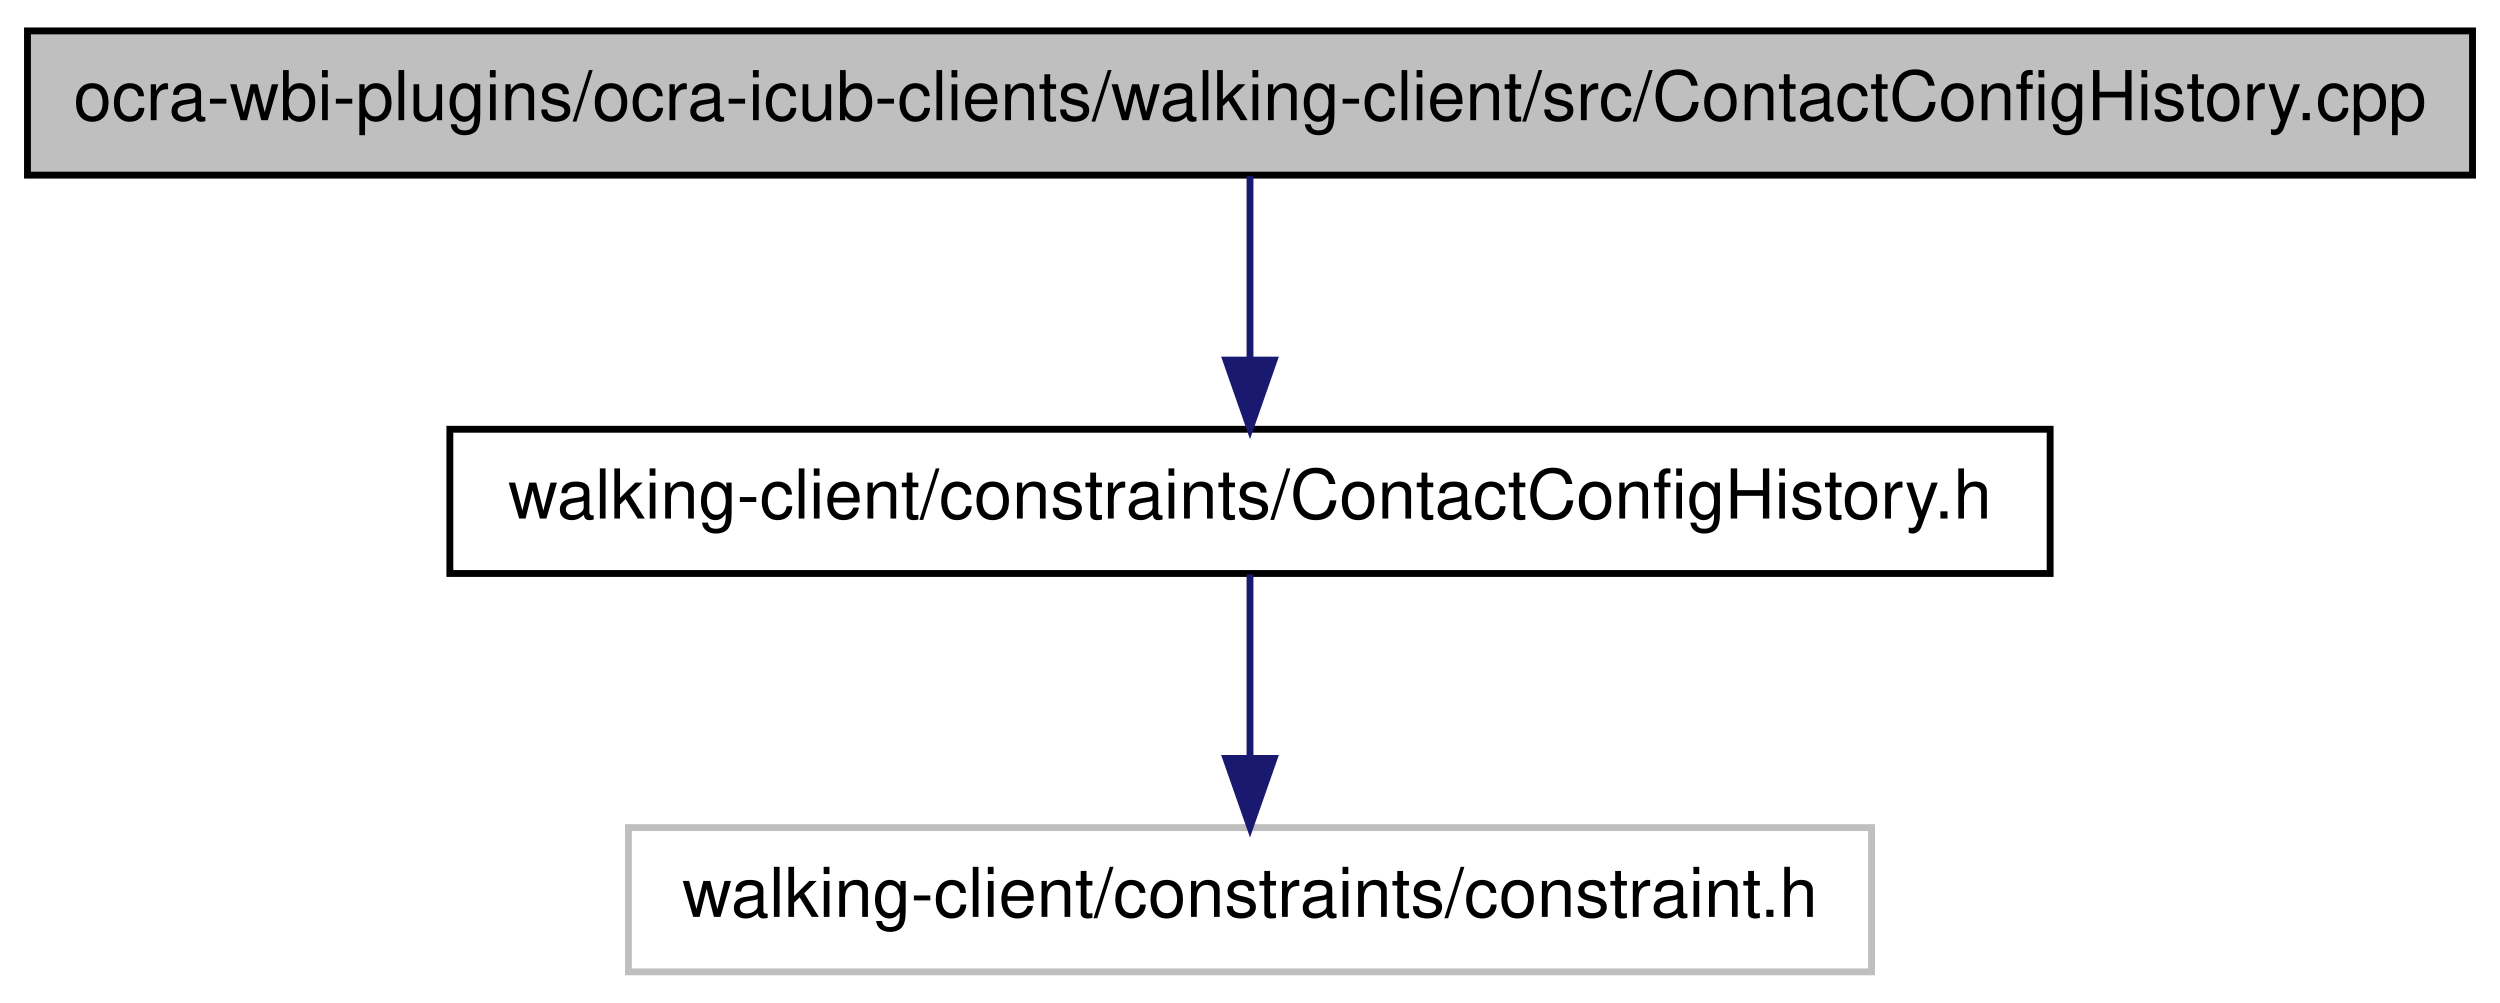
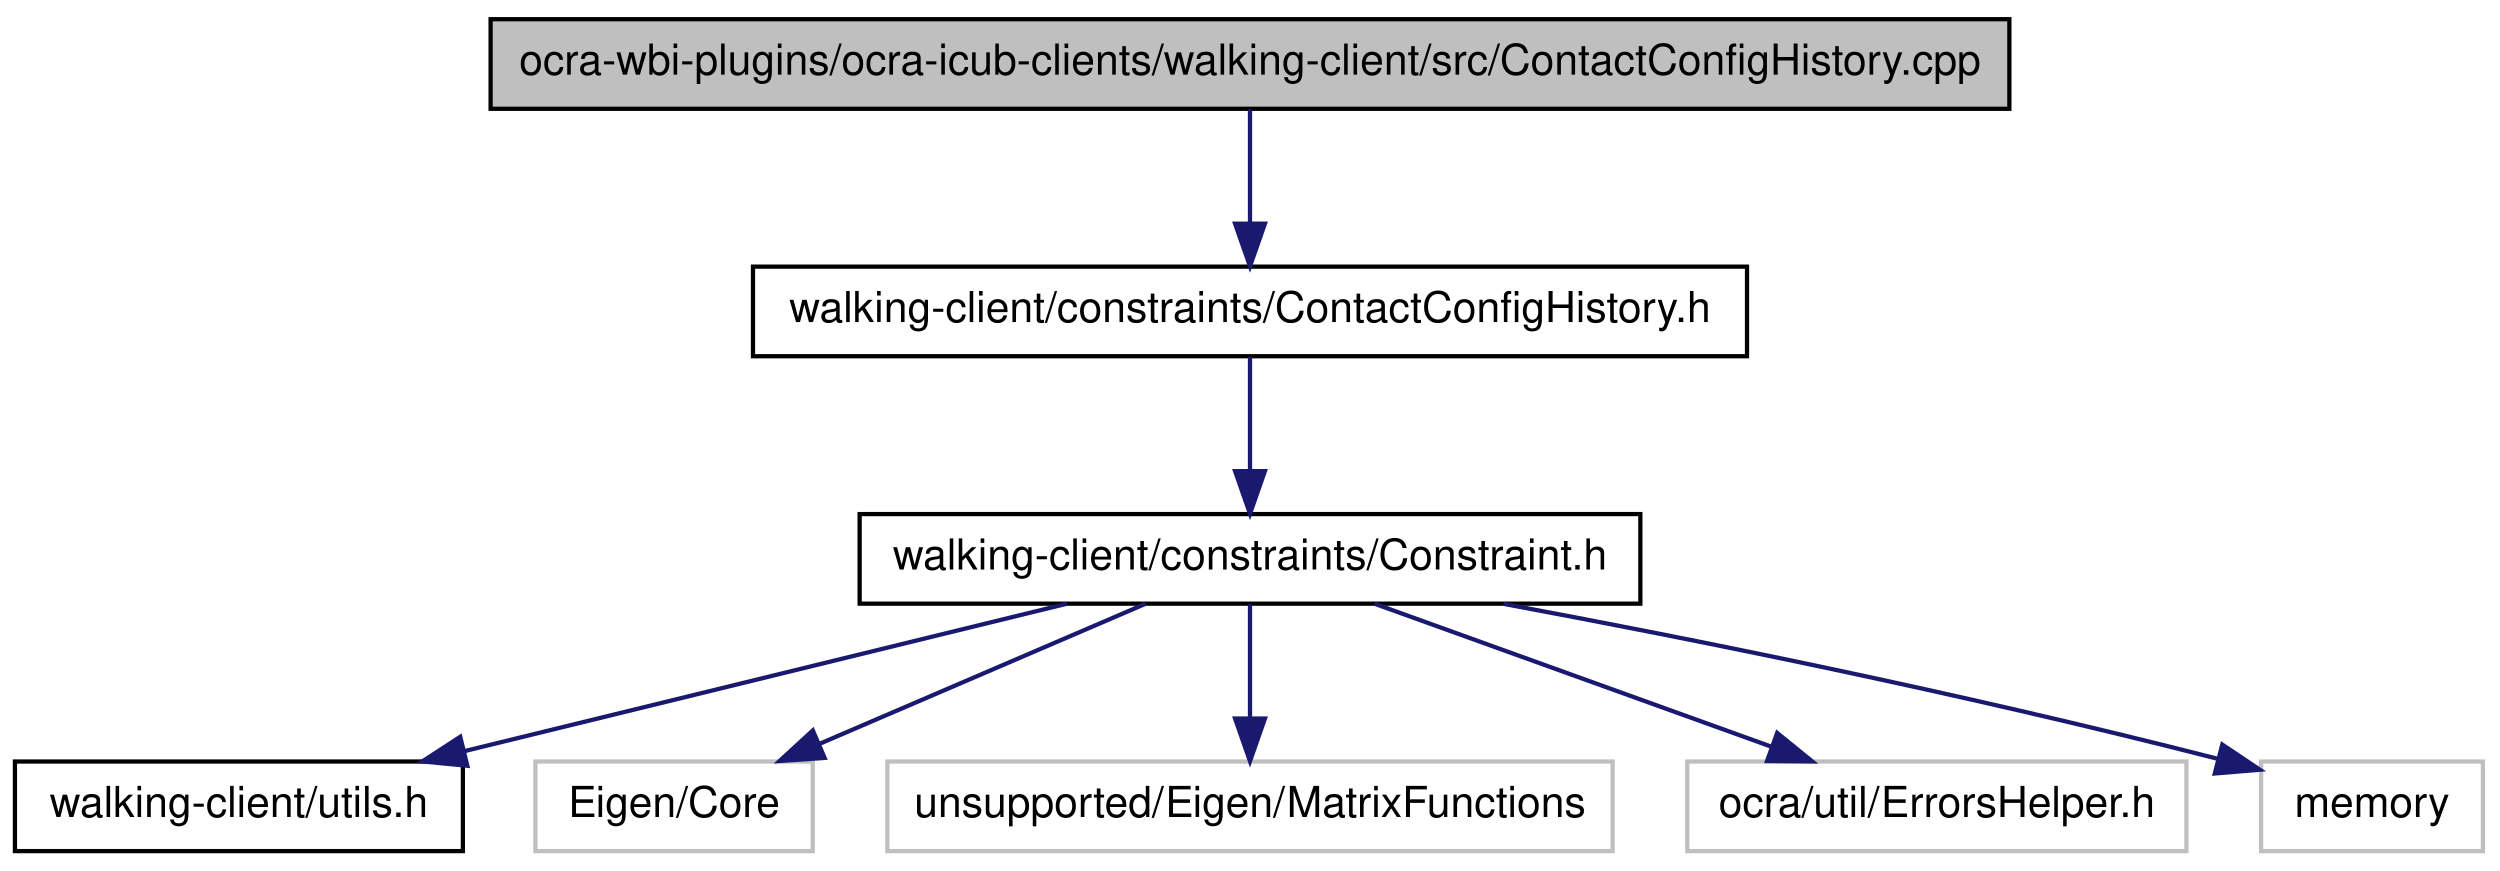
- <svg xmlns="http://www.w3.org/2000/svg" xmlns:xlink="http://www.w3.org/1999/xlink" width="364pt" height="146pt" viewBox="0.00 0.00 364.00 146.00">
-   <g id="graph1" class="graph" transform="scale(1 1) rotate(0) translate(4 142)">
-     <polygon fill="white" stroke="white" points="-4,5 -4,-142 361,-142 361,5 -4,5" />
+ <svg xmlns="http://www.w3.org/2000/svg" xmlns:xlink="http://www.w3.org/1999/xlink" width="586pt" height="204pt" viewBox="0.00 0.00 586.00 204.00">
+   <g id="graph1" class="graph" transform="scale(1 1) rotate(0) translate(4 200)">
+     <polygon fill="white" stroke="white" points="-4,5 -4,-200 583,-200 583,5 -4,5" />
    <g id="node1" class="node">
-       <polygon fill="#bfbfbf" stroke="black" points="0,-116.5 0,-137.5 356,-137.5 356,-116.5 0,-116.5" />
-       <text text-anchor="middle" x="178" y="-124.5" font-family="Helvetica,sans-Serif" font-size="10.00">ocra-wbi-plugins/ocra-icub-clients/walking-client/src/ContactConfigHistory.cpp</text>
+       <polygon fill="#bfbfbf" stroke="black" points="111,-174.5 111,-195.5 467,-195.5 467,-174.5 111,-174.5" />
+       <text text-anchor="middle" x="289" y="-182.5" font-family="Helvetica,sans-Serif" font-size="10.00">ocra-wbi-plugins/ocra-icub-clients/walking-client/src/ContactConfigHistory.cpp</text>
    </g>
    <g id="node3" class="node">
      <a xlink:href="ContactConfigHistory_8h.html" target="_top" xlink:title="walking-client/constraints/ContactConfigHistory.h">
-         <polygon fill="white" stroke="black" points="61.5,-58.5 61.5,-79.5 294.5,-79.5 294.5,-58.5 61.5,-58.5" />
-         <text text-anchor="middle" x="178" y="-66.5" font-family="Helvetica,sans-Serif" font-size="10.00">walking-client/constraints/ContactConfigHistory.h</text>
+         <polygon fill="white" stroke="black" points="172.5,-116.5 172.5,-137.5 405.5,-137.5 405.5,-116.5 172.5,-116.5" />
+         <text text-anchor="middle" x="289" y="-124.5" font-family="Helvetica,sans-Serif" font-size="10.00">walking-client/constraints/ContactConfigHistory.h</text>
      </a>
    </g>
    <g id="edge2" class="edge">
-       <path fill="none" stroke="midnightblue" d="M178,-116.362C178,-108.922 178,-98.743 178,-89.728" />
-       <polygon fill="midnightblue" stroke="midnightblue" points="181.5,-89.571 178,-79.571 174.5,-89.571 181.5,-89.571" />
+       <path fill="none" stroke="midnightblue" d="M289,-174.362C289,-166.922 289,-156.743 289,-147.728" />
+       <polygon fill="midnightblue" stroke="midnightblue" points="292.5,-147.571 289,-137.571 285.5,-147.571 292.5,-147.571" />
    </g>
    <g id="node5" class="node">
-       <polygon fill="white" stroke="#bfbfbf" points="87.5,-0.5 87.5,-21.5 268.5,-21.5 268.5,-0.5 87.5,-0.5" />
-       <text text-anchor="middle" x="178" y="-8.5" font-family="Helvetica,sans-Serif" font-size="10.00">walking-client/constraints/constraint.h</text>
+       <a xlink:href="Constraint_8h.html" target="_top" xlink:title="A constraint base class.">
+         <polygon fill="white" stroke="black" points="197.5,-58.5 197.5,-79.5 380.5,-79.5 380.5,-58.5 197.5,-58.5" />
+         <text text-anchor="middle" x="289" y="-66.5" font-family="Helvetica,sans-Serif" font-size="10.00">walking-client/constraints/Constraint.h</text>
+       </a>
    </g>
    <g id="edge4" class="edge">
-       <path fill="none" stroke="midnightblue" d="M178,-58.362C178,-50.922 178,-40.743 178,-31.728" />
-       <polygon fill="midnightblue" stroke="midnightblue" points="181.5,-31.571 178,-21.571 174.5,-31.571 181.5,-31.571" />
+       <path fill="none" stroke="midnightblue" d="M289,-116.362C289,-108.922 289,-98.743 289,-89.728" />
+       <polygon fill="midnightblue" stroke="midnightblue" points="292.5,-89.571 289,-79.571 285.5,-89.571 292.5,-89.571" />
+     </g>
+     <g id="node7" class="node">
+       <a xlink:href="utils_8h.html" target="_top" xlink:title="walking-client/utils.h">
+         <polygon fill="white" stroke="black" points="-0.5,-0.5 -0.5,-21.5 104.5,-21.5 104.5,-0.5 -0.5,-0.5" />
+         <text text-anchor="middle" x="52" y="-8.5" font-family="Helvetica,sans-Serif" font-size="10.00">walking-client/utils.h</text>
+       </a>
+     </g>
+     <g id="edge6" class="edge">
+       <path fill="none" stroke="midnightblue" d="M246.081,-58.497C206.44,-48.795 147.432,-34.355 104.894,-23.945" />
+       <polygon fill="midnightblue" stroke="midnightblue" points="105.545,-20.501 94.999,-21.523 103.881,-27.3 105.545,-20.501" />
+     </g>
+     <g id="node9" class="node">
+       <polygon fill="white" stroke="#bfbfbf" points="121.5,-0.5 121.5,-21.5 186.5,-21.5 186.5,-0.5 121.5,-0.5" />
+       <text text-anchor="middle" x="154" y="-8.5" font-family="Helvetica,sans-Serif" font-size="10.00">Eigen/Core</text>
+     </g>
+     <g id="edge8" class="edge">
+       <path fill="none" stroke="midnightblue" d="M264.553,-58.497C243.182,-49.315 211.931,-35.889 188.103,-25.652" />
+       <polygon fill="midnightblue" stroke="midnightblue" points="189.291,-22.353 178.722,-21.621 186.528,-28.785 189.291,-22.353" />
+     </g>
+     <g id="node11" class="node">
+       <polygon fill="white" stroke="#bfbfbf" points="204,-0.5 204,-21.5 374,-21.5 374,-0.5 204,-0.5" />
+       <text text-anchor="middle" x="289" y="-8.5" font-family="Helvetica,sans-Serif" font-size="10.00">unsupported/Eigen/MatrixFunctions</text>
+     </g>
+     <g id="edge10" class="edge">
+       <path fill="none" stroke="midnightblue" d="M289,-58.362C289,-50.922 289,-40.743 289,-31.728" />
+       <polygon fill="midnightblue" stroke="midnightblue" points="292.5,-31.571 289,-21.571 285.5,-31.571 292.5,-31.571" />
+     </g>
+     <g id="node13" class="node">
+       <polygon fill="white" stroke="#bfbfbf" points="391.5,-0.5 391.5,-21.5 508.5,-21.5 508.5,-0.5 391.5,-0.5" />
+       <text text-anchor="middle" x="450" y="-8.5" font-family="Helvetica,sans-Serif" font-size="10.00">ocra/util/ErrorsHelper.h</text>
+     </g>
+     <g id="edge12" class="edge">
+       <path fill="none" stroke="midnightblue" d="M318.156,-58.497C344.176,-49.123 382.479,-35.324 411.104,-25.012" />
+       <polygon fill="midnightblue" stroke="midnightblue" points="412.568,-28.205 420.789,-21.523 410.195,-21.619 412.568,-28.205" />
+     </g>
+     <g id="node15" class="node">
+       <polygon fill="white" stroke="#bfbfbf" points="526,-0.5 526,-21.5 578,-21.5 578,-0.5 526,-0.5" />
+       <text text-anchor="middle" x="552" y="-8.5" font-family="Helvetica,sans-Serif" font-size="10.00">memory</text>
+     </g>
+     <g id="edge14" class="edge">
+       <path fill="none" stroke="midnightblue" d="M348.43,-58.456C392.316,-50.281 453.662,-38.041 515.742,-22.157" />
+       <polygon fill="midnightblue" stroke="midnightblue" points="516.906,-25.471 525.709,-19.576 515.151,-18.695 516.906,-25.471" />
    </g>
  </g>
</svg>
